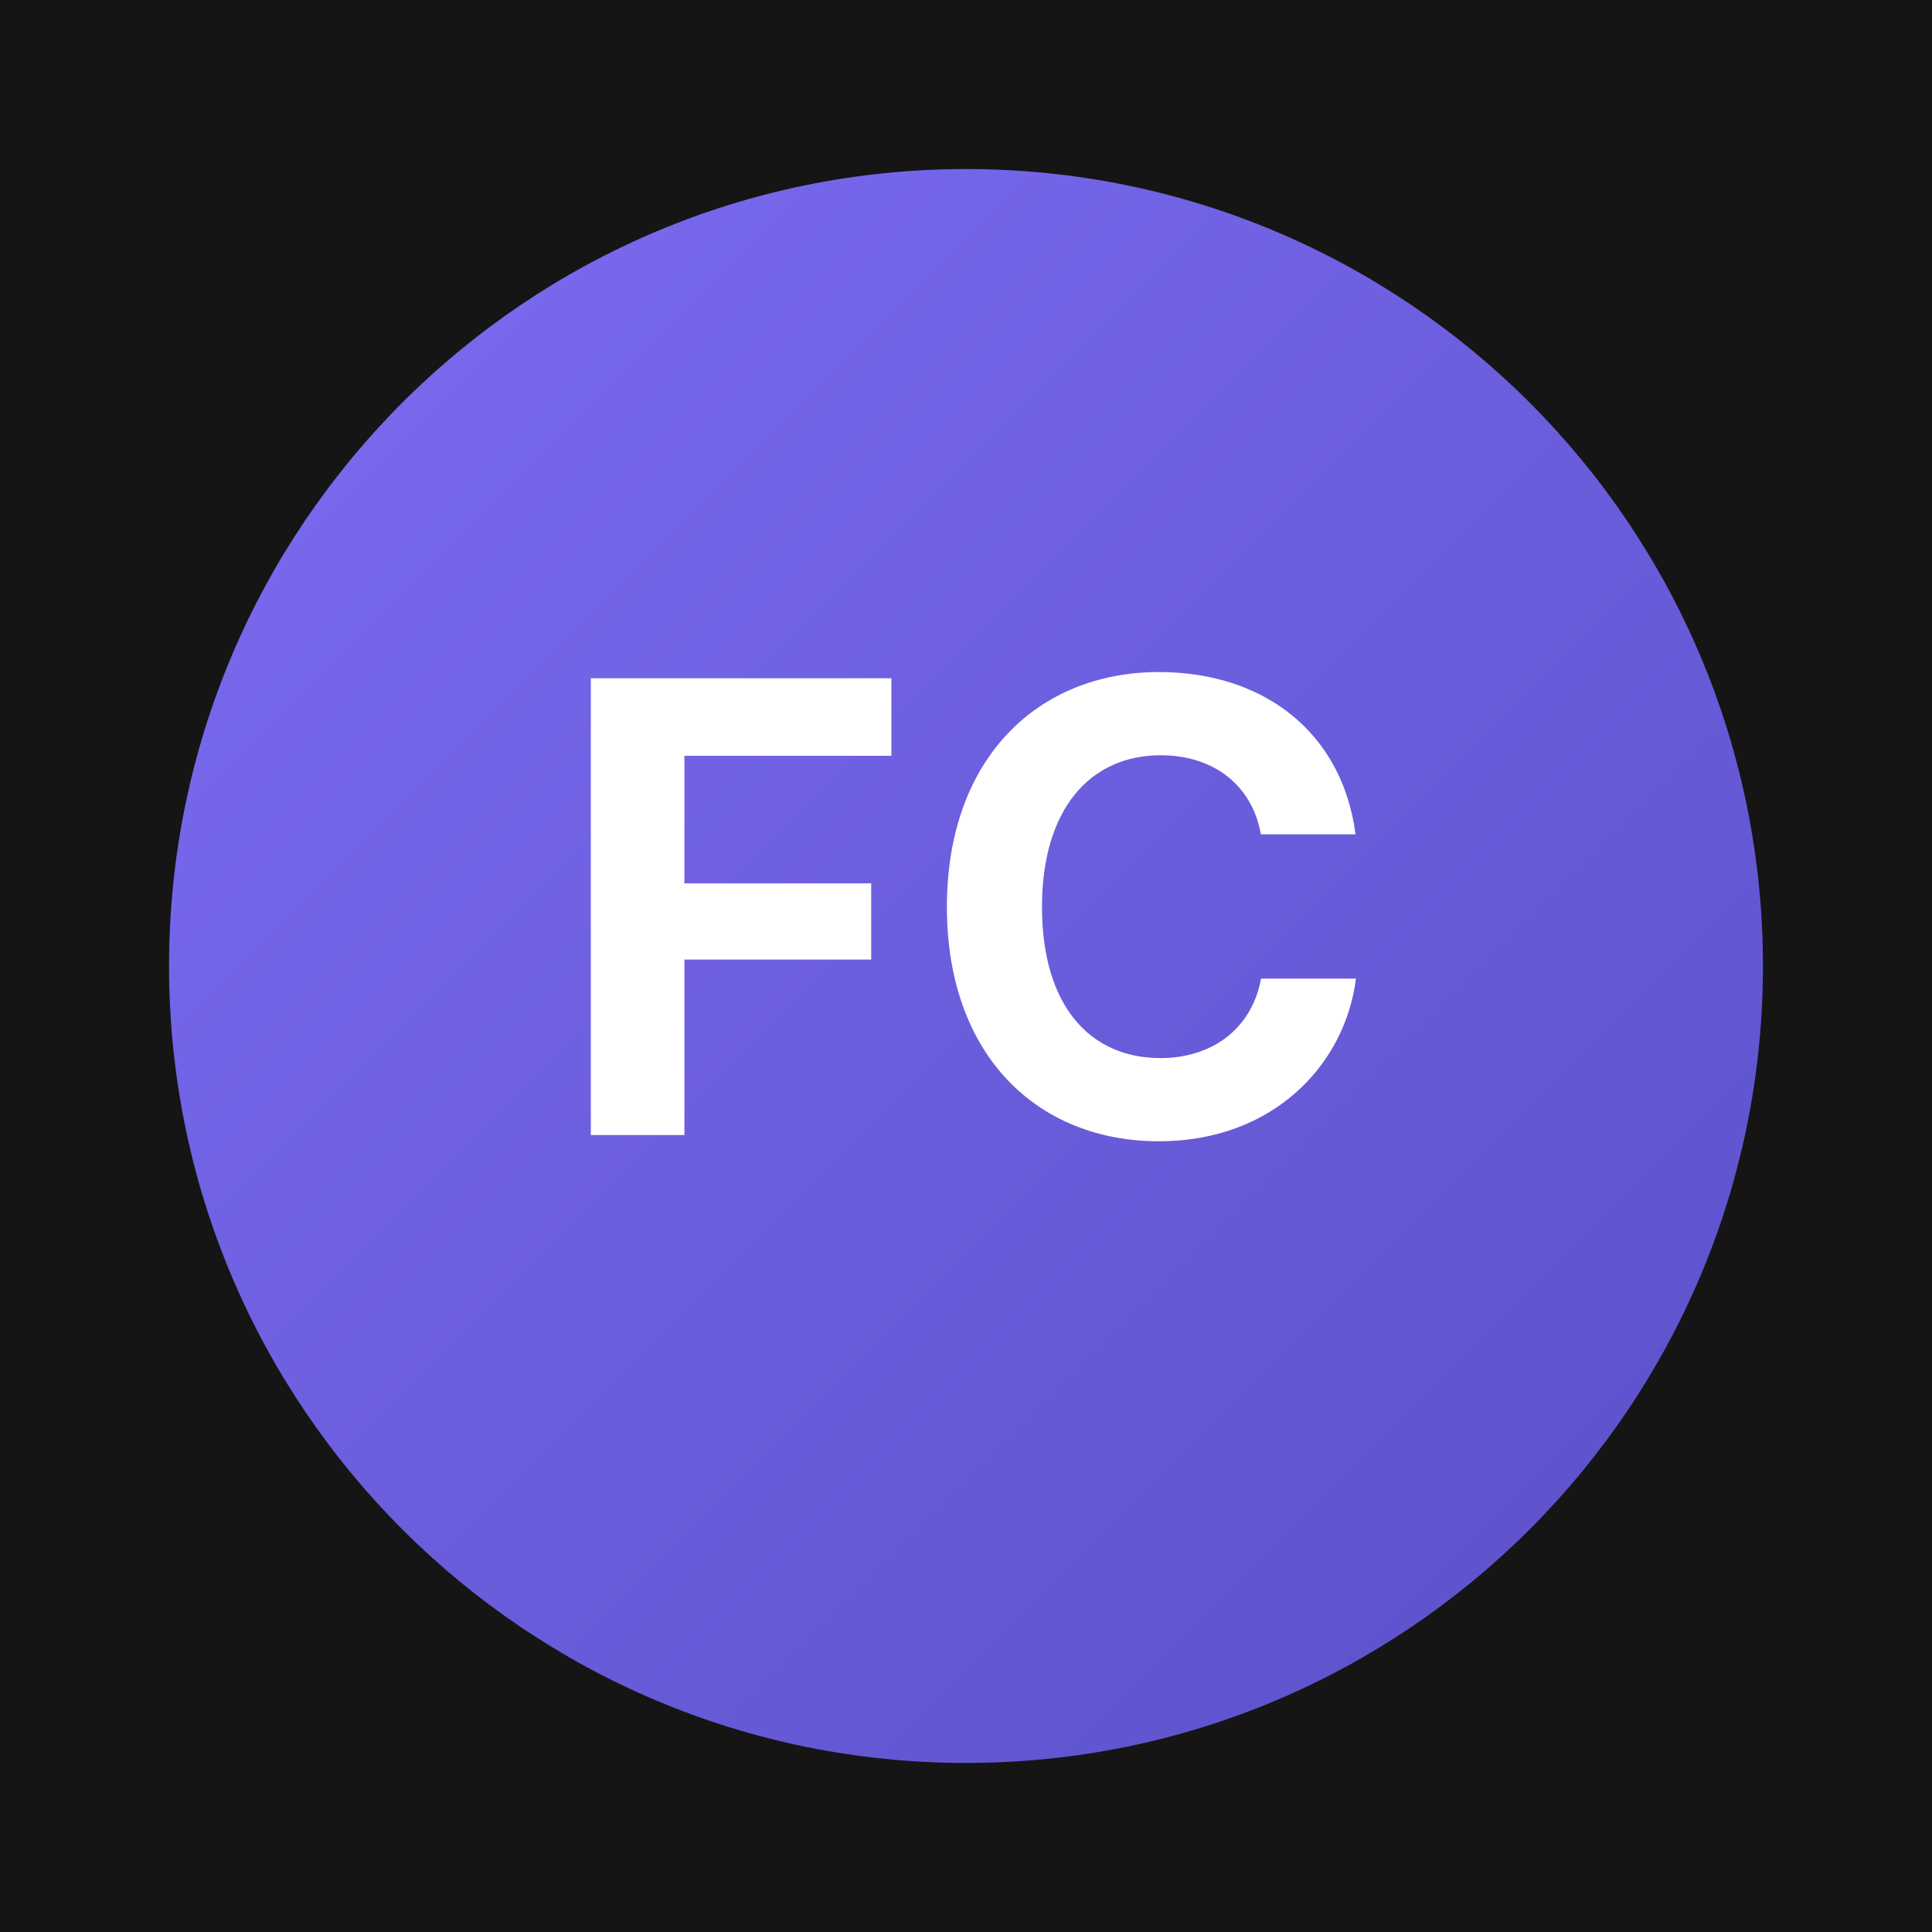
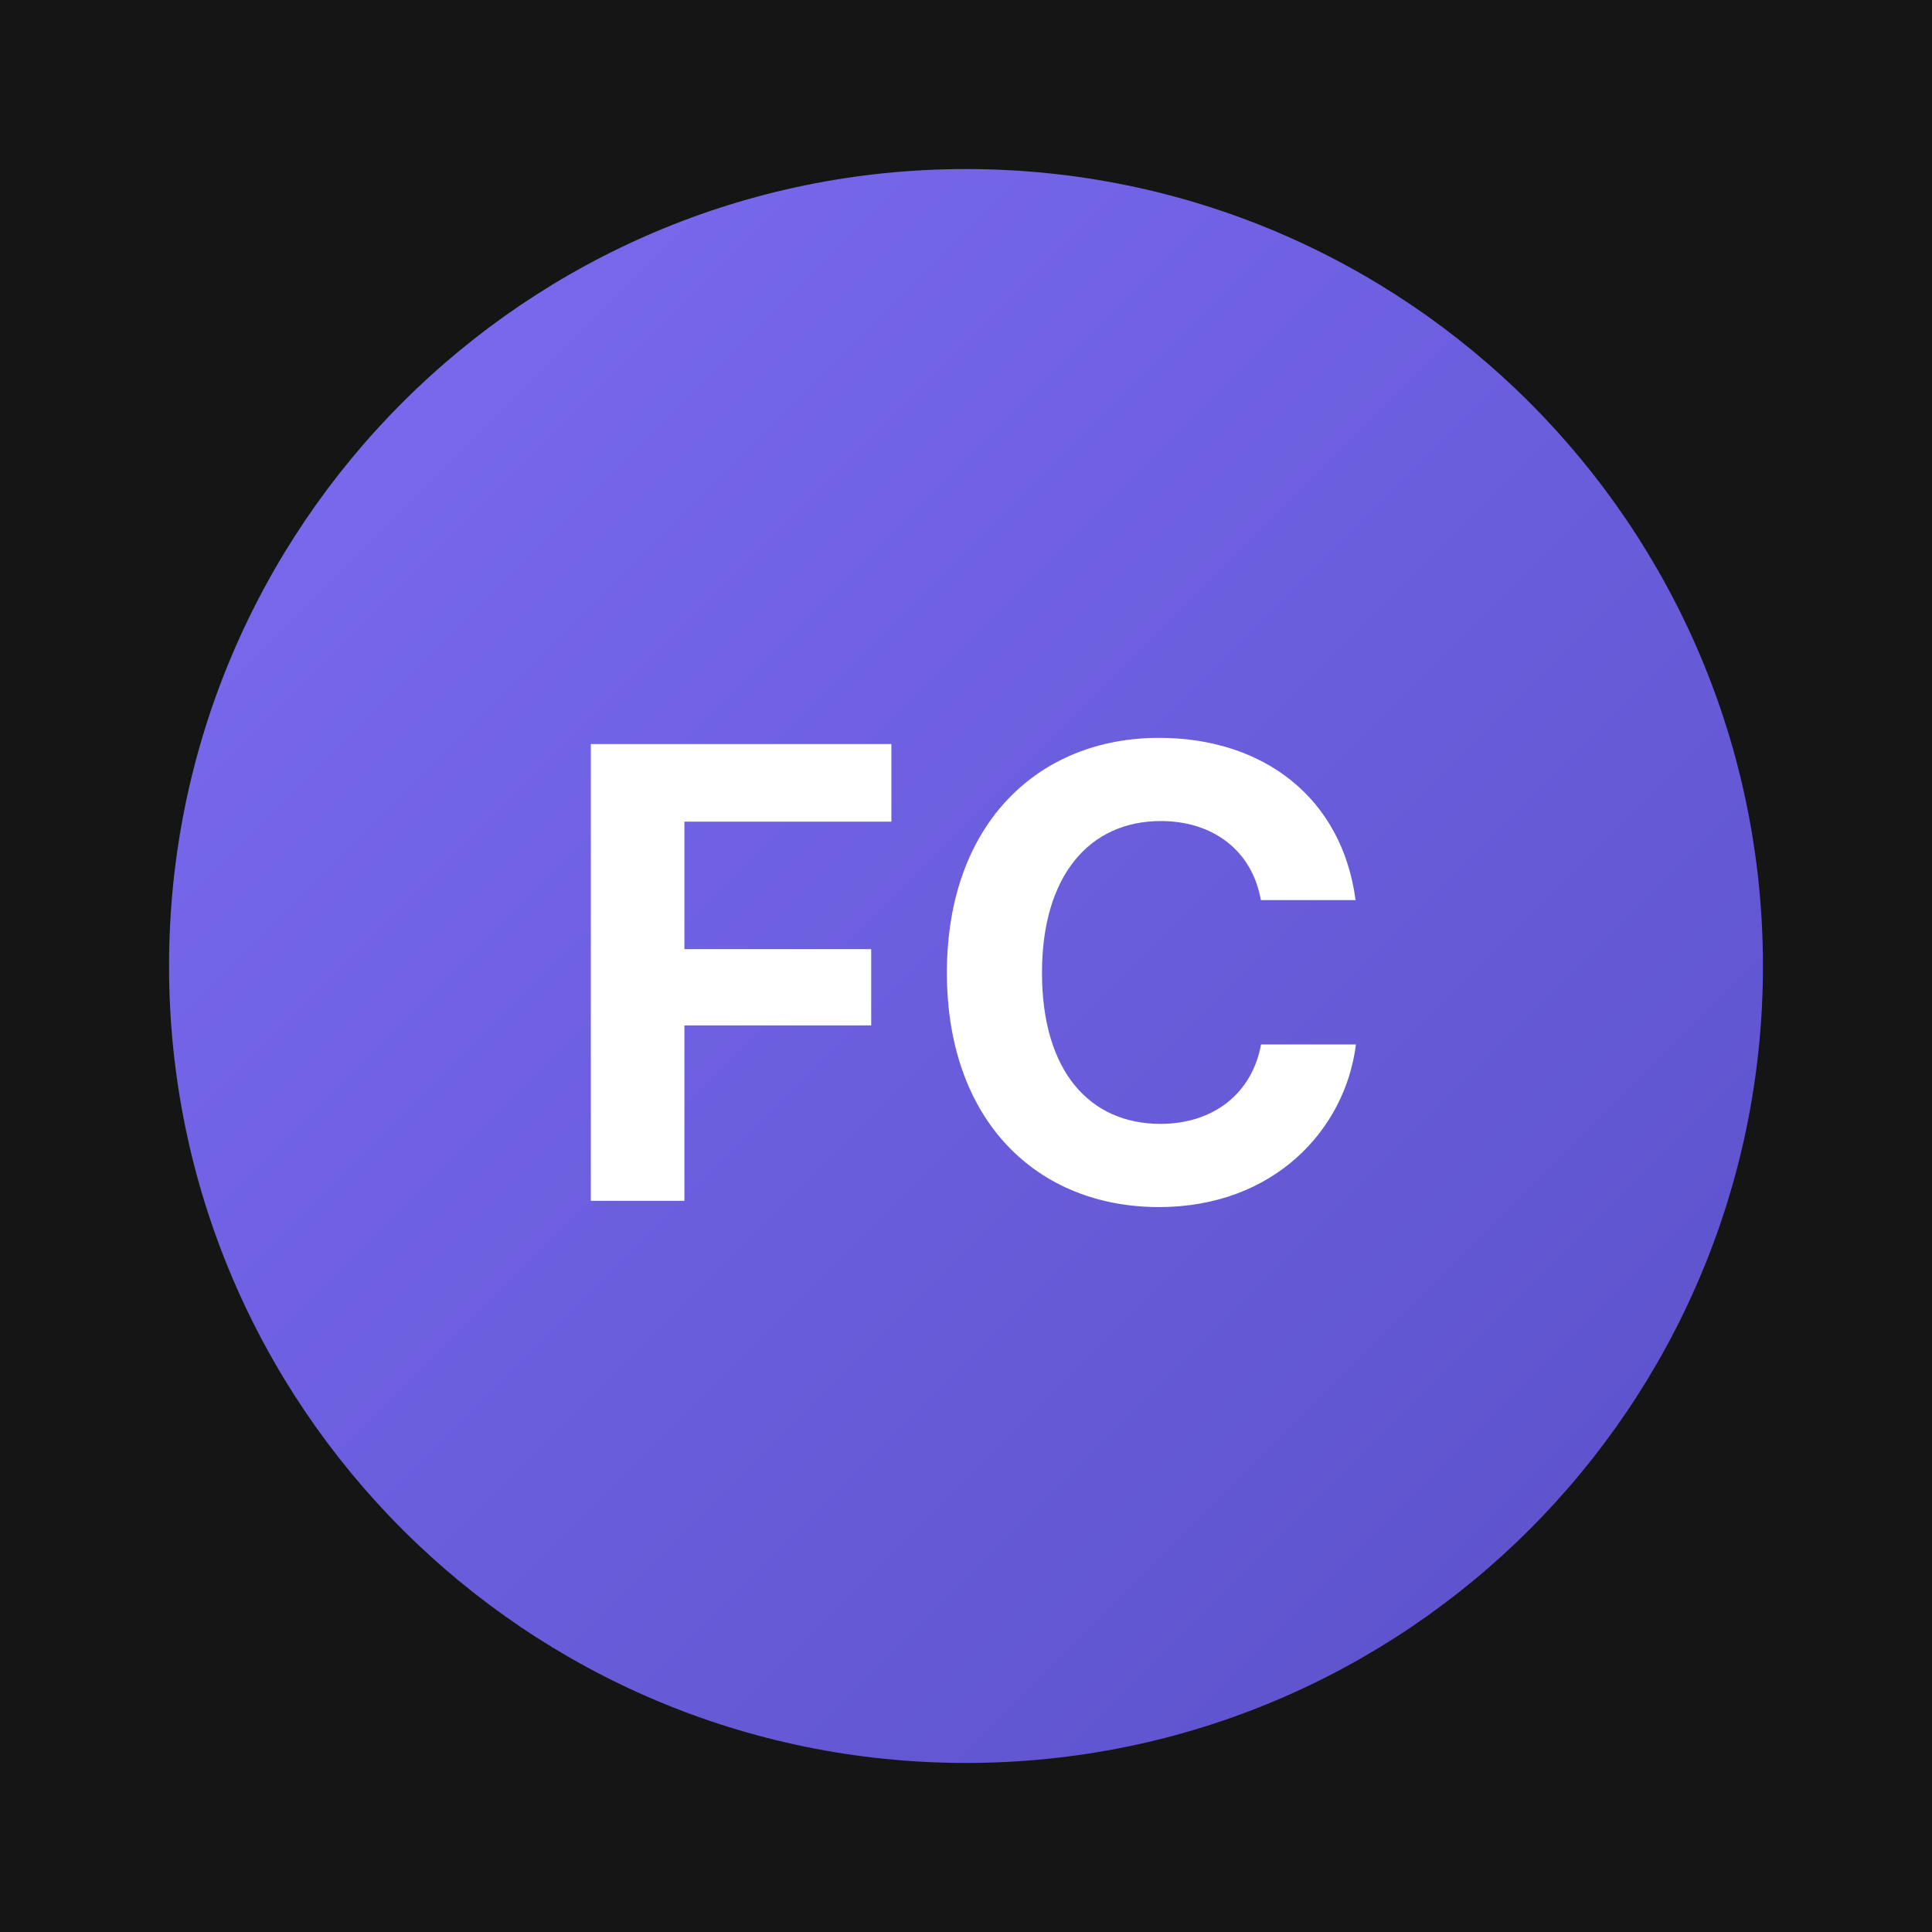
<svg xmlns="http://www.w3.org/2000/svg" viewBox="0 0 160 160" role="img" aria-labelledby="title desc">
  <defs>
    <linearGradient id="bg" x1="0%" y1="0%" x2="100%" y2="100%">
      <stop offset="0%" stop-color="#7c6cf2" />
      <stop offset="100%" stop-color="#5a50c8" />
    </linearGradient>
  </defs>
  <rect width="160" height="160" fill="#151515" />
  <circle cx="80" cy="80" r="66" fill="url(#bg)" />
-   <text x="80" y="94" text-anchor="middle" font-family="-apple-system, BlinkMacSystemFont, 'Segoe UI', sans-serif" font-size="52" font-weight="700" fill="#ffffff">
+   <text x="80" y="50%" text-anchor="middle" dominant-baseline="middle" font-family="-apple-system, BlinkMacSystemFont, 'Segoe UI', sans-serif" font-size="52" font-weight="700" fill="#ffffff">
    FC
  </text>
</svg>
